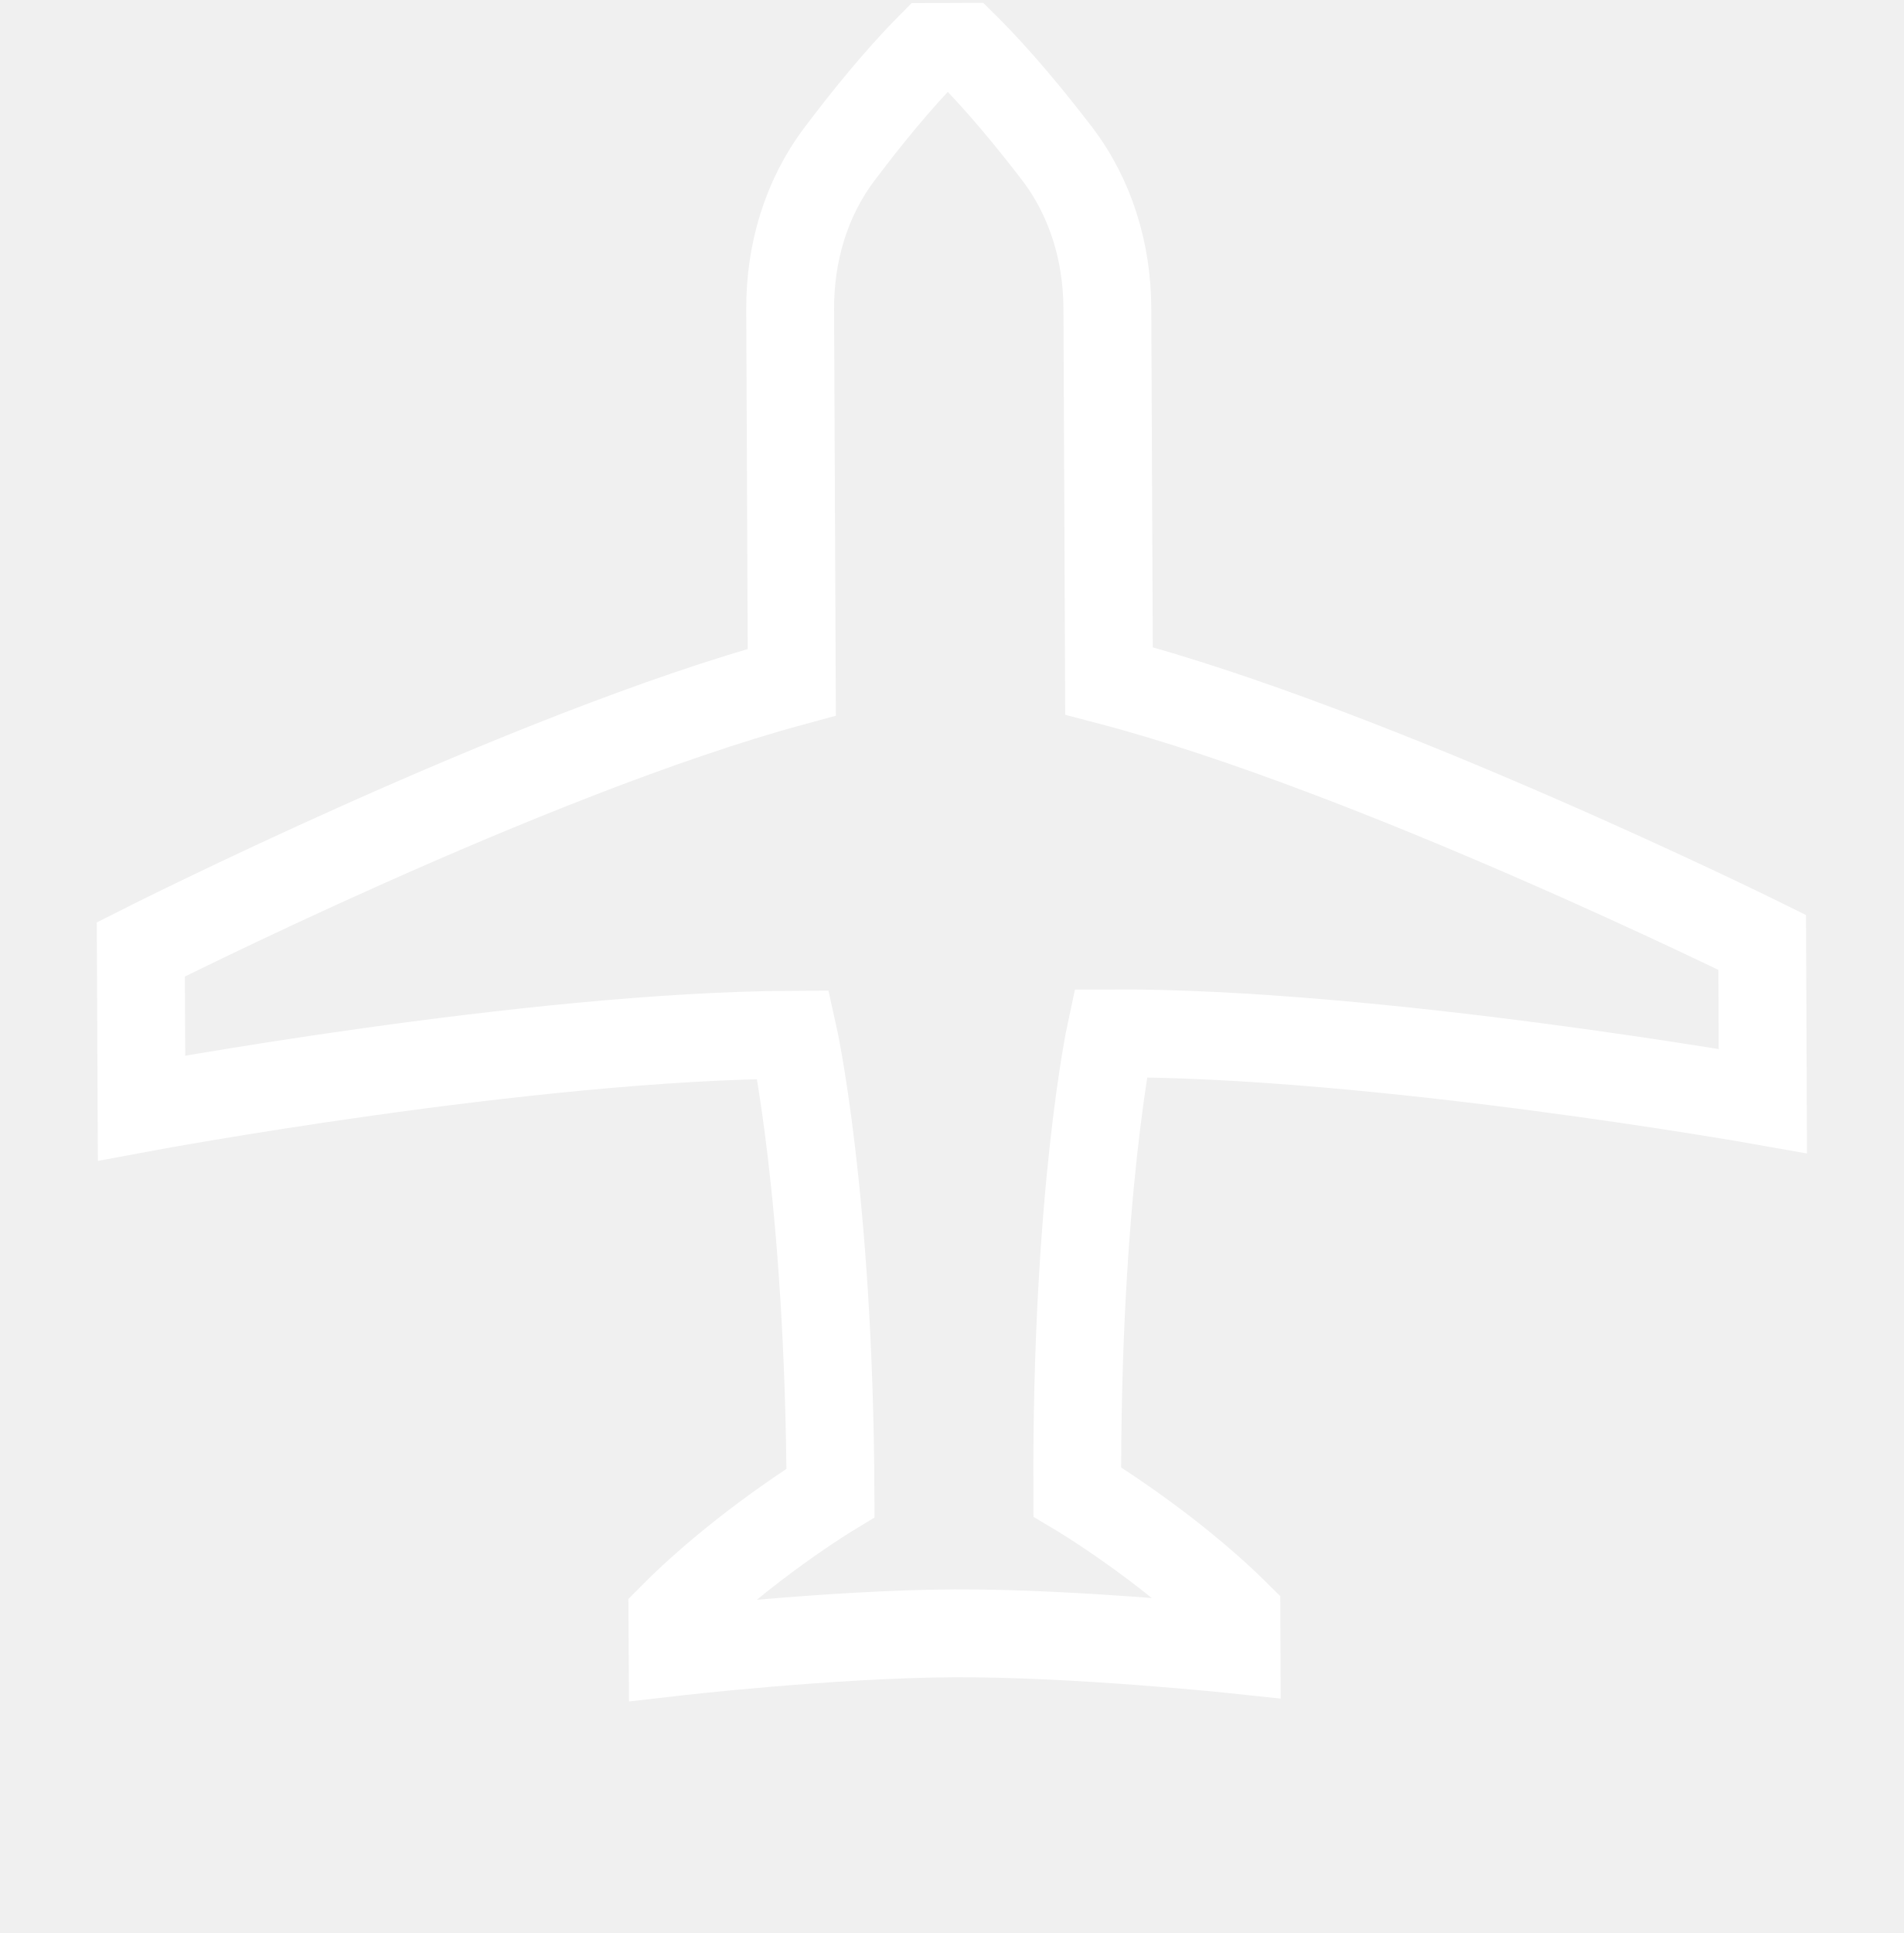
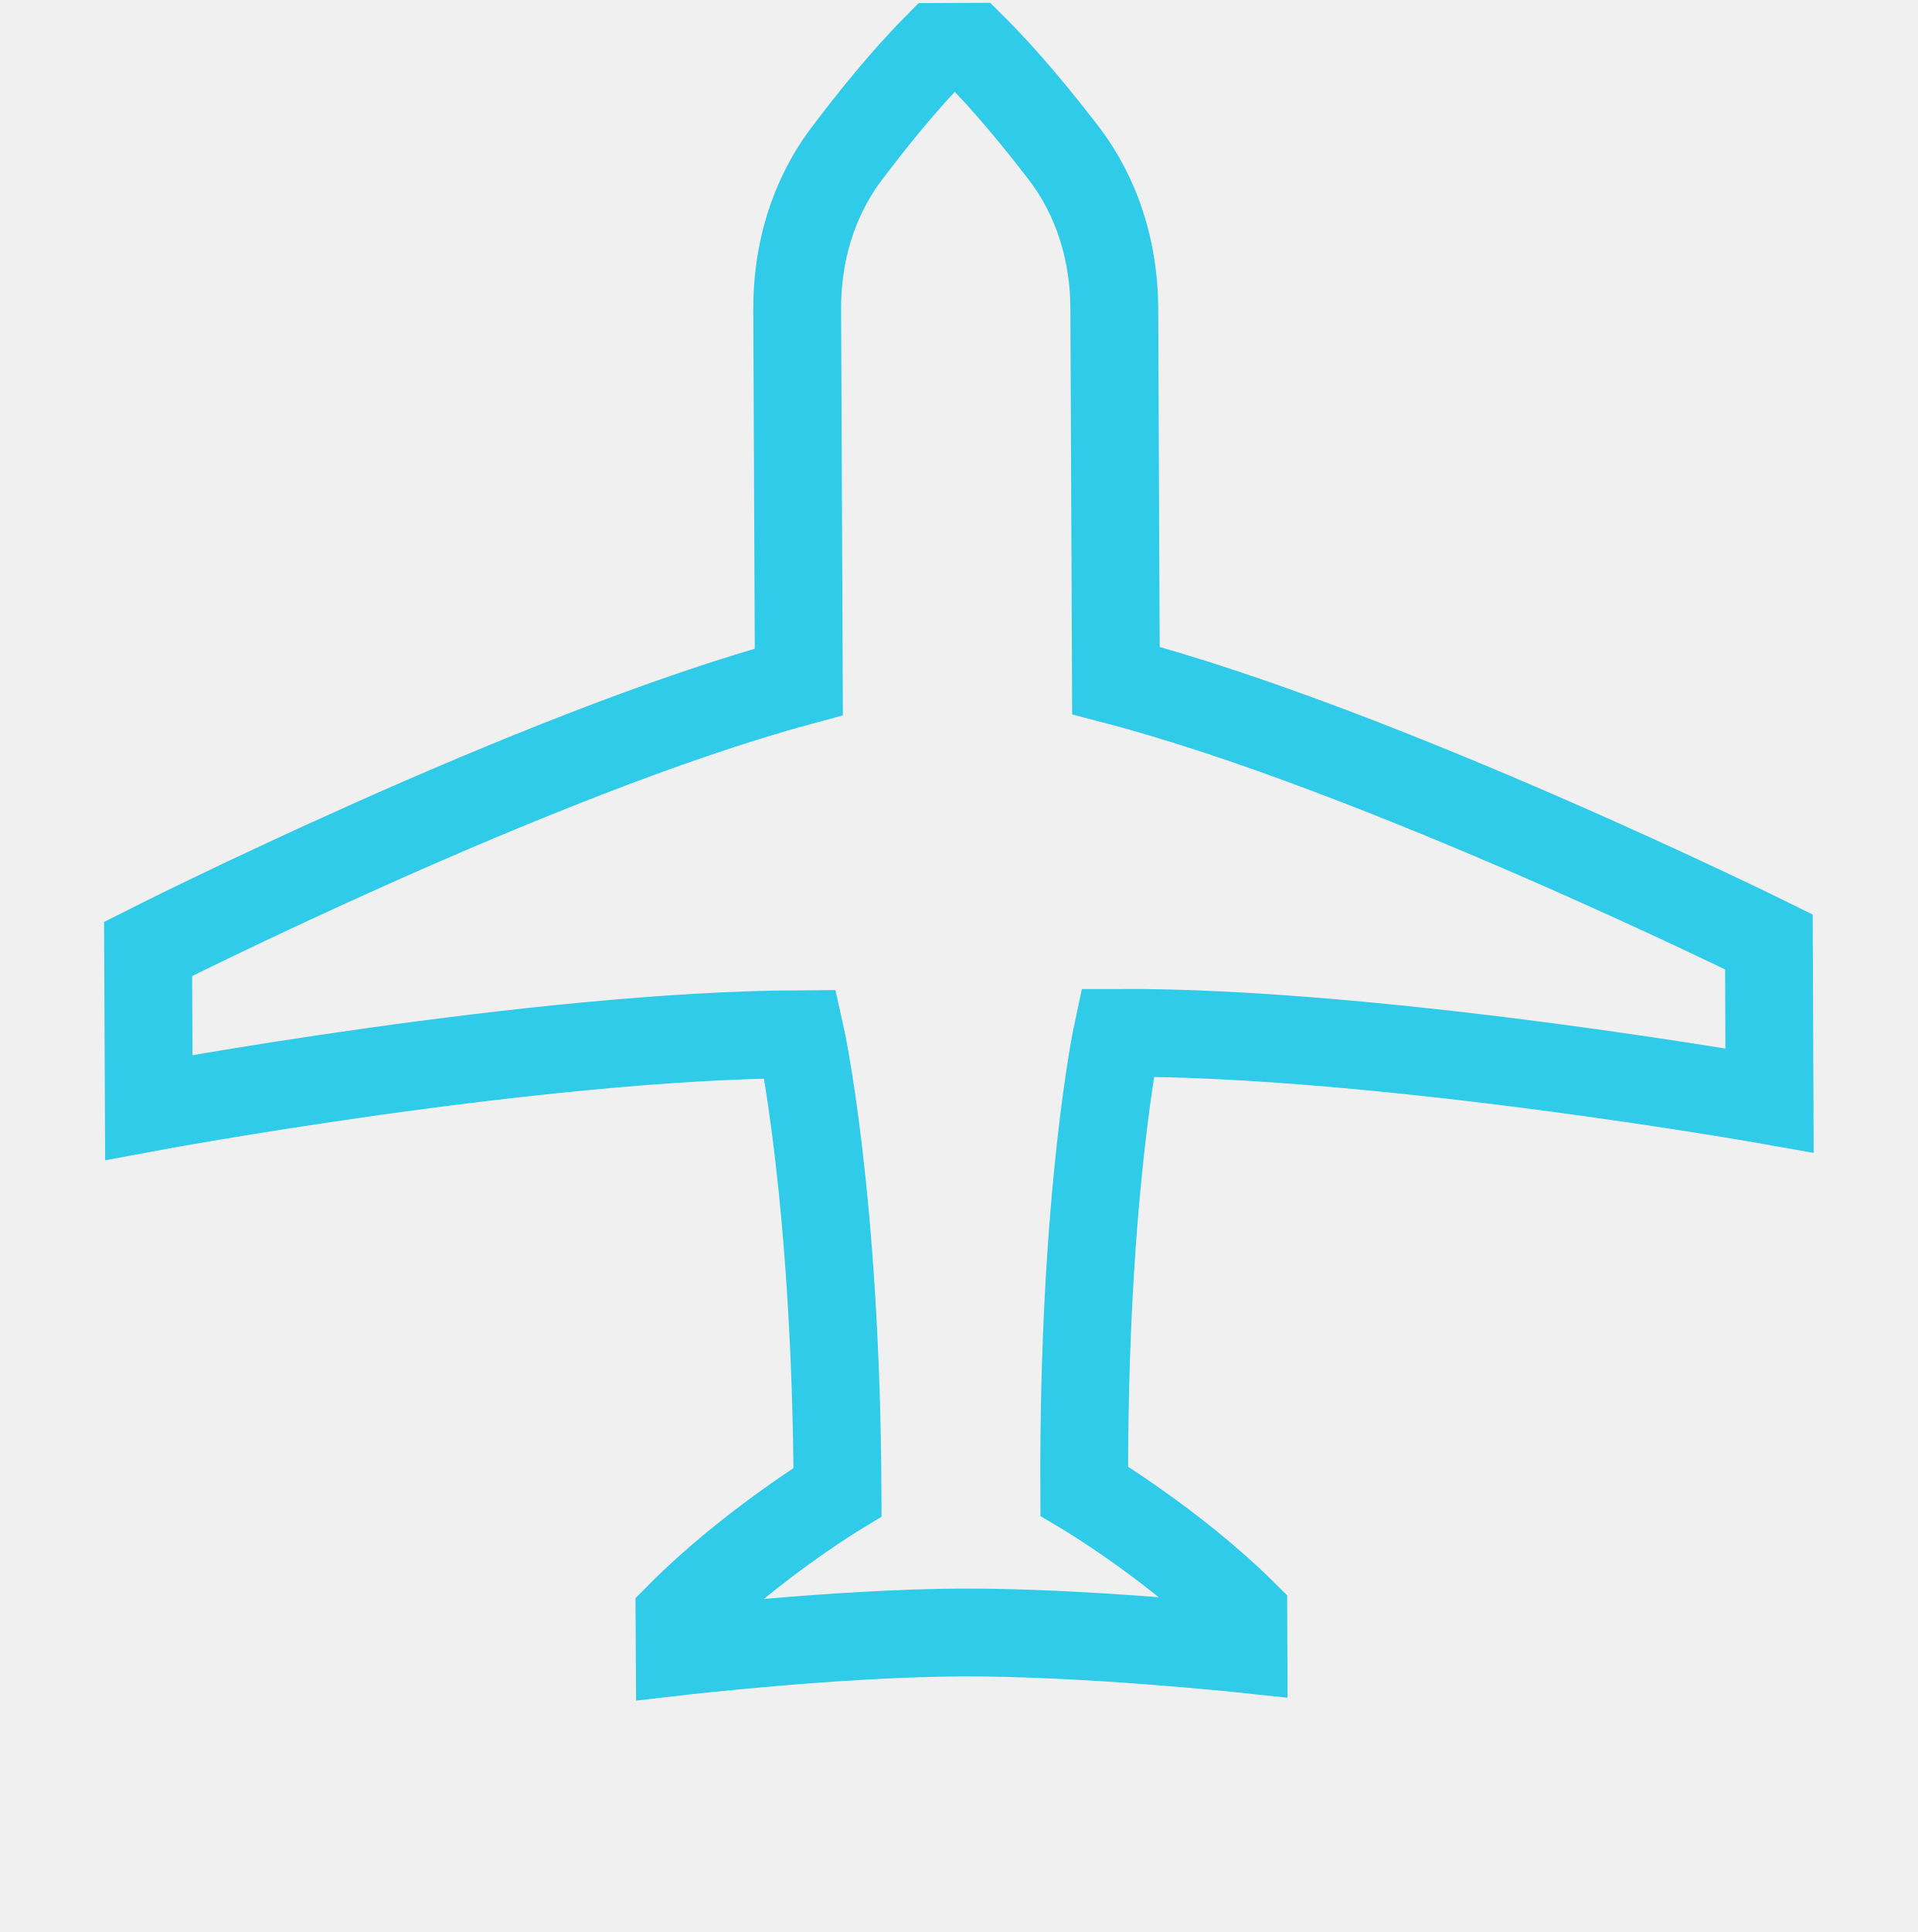
- <svg xmlns="http://www.w3.org/2000/svg" width="130" height="132" viewBox="0 0 130 132" fill="none">
-   <path d="M9.668 75.667L9.618 64.832C9.618 64.832 36.043 51.478 54.08 46.584L53.969 21.116C53.953 17.316 55.036 13.577 57.324 10.539C59.069 8.221 61.291 5.457 63.521 3.208L65.926 3.198C68.172 5.425 70.421 8.171 72.186 10.474C74.5 13.493 75.616 17.222 75.635 21.025L75.746 46.493C93.822 51.228 120.361 64.352 120.361 64.352L120.405 75.187C120.405 75.187 93.905 70.486 75.847 70.564C75.847 70.564 73.49 81.547 73.581 101.872C73.581 101.872 79.612 105.456 84.449 110.251L84.459 112.656C84.459 112.656 73.62 111.501 65.193 111.537C56.767 111.574 45.941 112.826 45.941 112.826L45.927 110.418C50.722 105.581 56.725 101.942 56.725 101.942C56.637 81.621 54.184 70.658 54.184 70.658C36.126 70.736 9.668 75.667 9.668 75.667Z" stroke="white" stroke-width="6" />
+ <svg xmlns="http://www.w3.org/2000/svg" width="131" height="132" viewBox="0 0 131 132" fill="none">
+   <path d="M10.168 75.667L10.118 64.832C10.118 64.832 36.543 51.478 54.58 46.584L54.469 21.116C54.453 17.316 55.536 13.577 57.824 10.539C59.569 8.221 61.791 5.457 64.021 3.208L66.426 3.198C68.672 5.425 70.921 8.171 72.686 10.474C75 13.493 76.116 17.222 76.135 21.025L76.246 46.493C94.322 51.228 120.861 64.352 120.861 64.352L120.905 75.187C120.905 75.187 94.405 70.486 76.347 70.564C76.347 70.564 73.99 81.547 74.081 101.872C74.081 101.872 80.112 105.456 84.949 110.251L84.959 112.656C84.959 112.656 74.12 111.501 65.693 111.537C57.267 111.574 46.441 112.826 46.441 112.826L46.427 110.418C51.222 105.581 57.225 101.942 57.225 101.942C57.137 81.621 54.684 70.658 54.684 70.658C36.626 70.736 10.168 75.667 10.168 75.667Z" stroke="#30CBE8" stroke-width="6" />
</svg>
